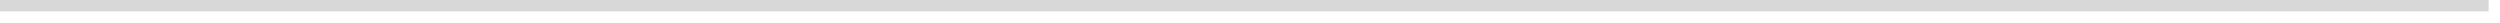
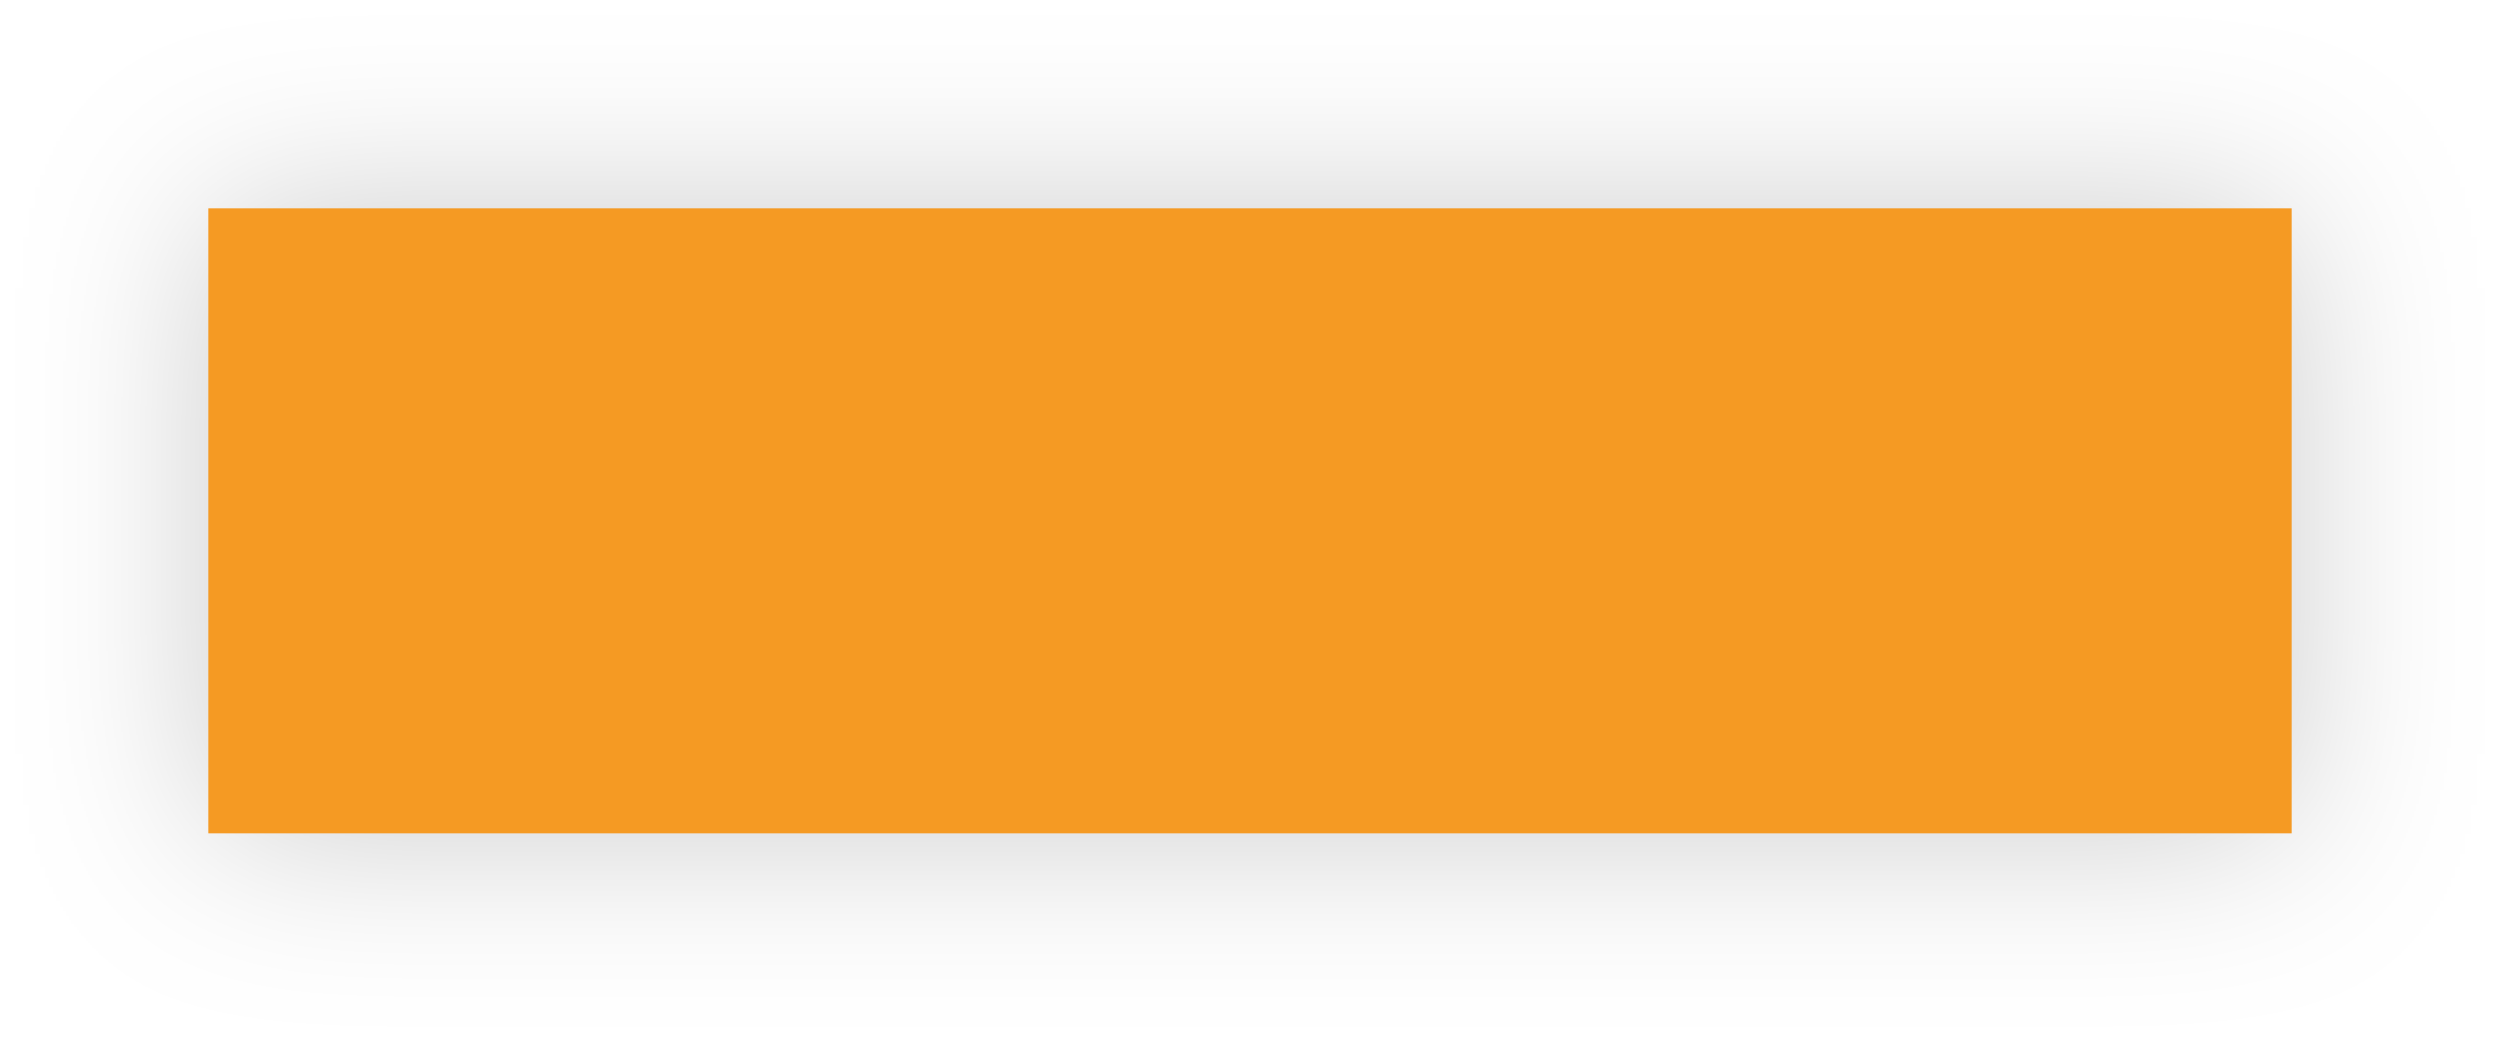
- <svg xmlns="http://www.w3.org/2000/svg" version="1.1" width="220px" height="2px">
-   <g transform="matrix(1 0 0 1 -762 -685 )">
-     <path d="M 762 685.5  L 981 685.5  " stroke-width="1" stroke="#d8d8d8" fill="none" />
+ <svg xmlns="http://www.w3.org/2000/svg" xmlns:xlink="http://www.w3.org/1999/xlink" version="1.1" width="108px" height="45px">
+   <defs>
+     <filter x="6px" y="-4px" width="108px" height="45px" filterUnits="userSpaceOnUse" id="filter64">
+       <feOffset dx="0" dy="0" in="SourceAlpha" result="shadowOffsetInner" />
+       <feGaussianBlur stdDeviation="4" in="shadowOffsetInner" result="shadowGaussian" />
+       <feComposite in2="shadowGaussian" operator="atop" in="SourceAlpha" result="shadowComposite" />
+       <feColorMatrix type="matrix" values="0 0 0 0 0  0 0 0 0 0  0 0 0 0 0  0 0 0 0.2 0  " in="shadowComposite" />
+     </filter>
+     <g id="widget65">
+       <path d="M 15 5  L 105 5  L 105 32  L 15 32  L 15 5  Z " fill-rule="nonzero" fill="#f59a23" stroke="none" />
+     </g>
+   </defs>
+   <g transform="matrix(1 0 0 1 -6 4 )">
+     <use xlink:href="#widget65" filter="url(#filter64)" />
+     <use xlink:href="#widget65" />
  </g>
</svg>
